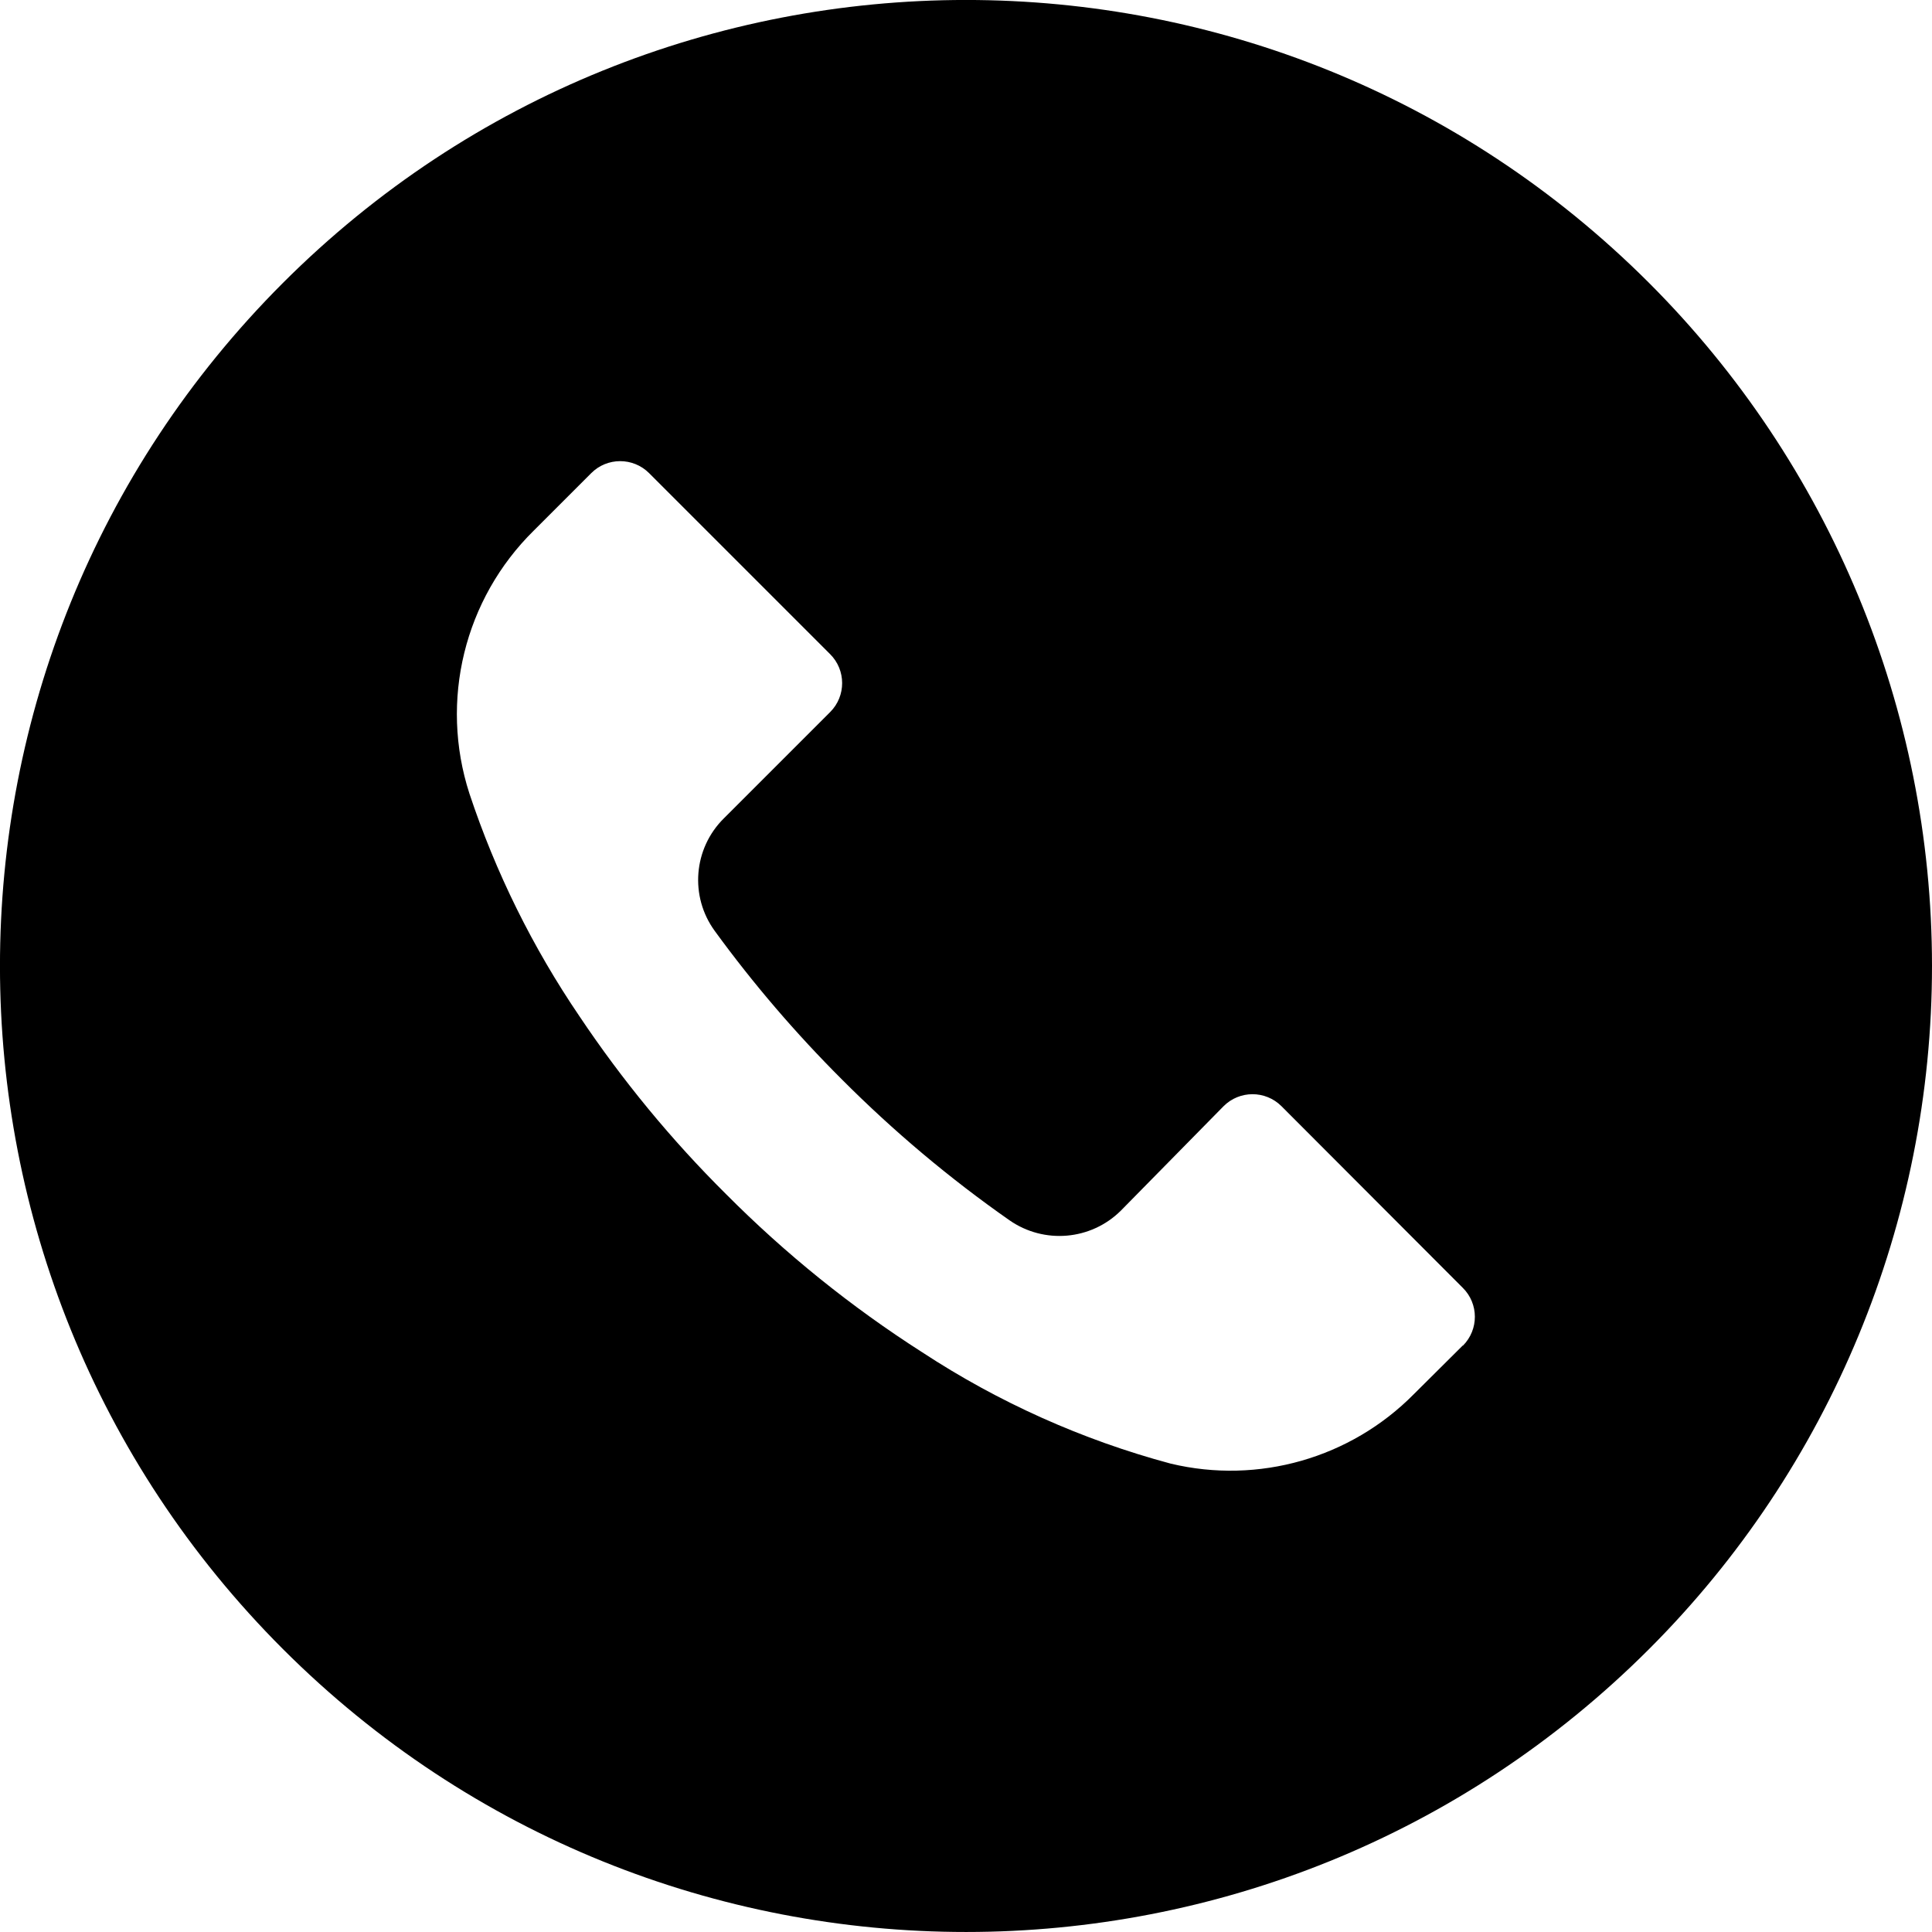
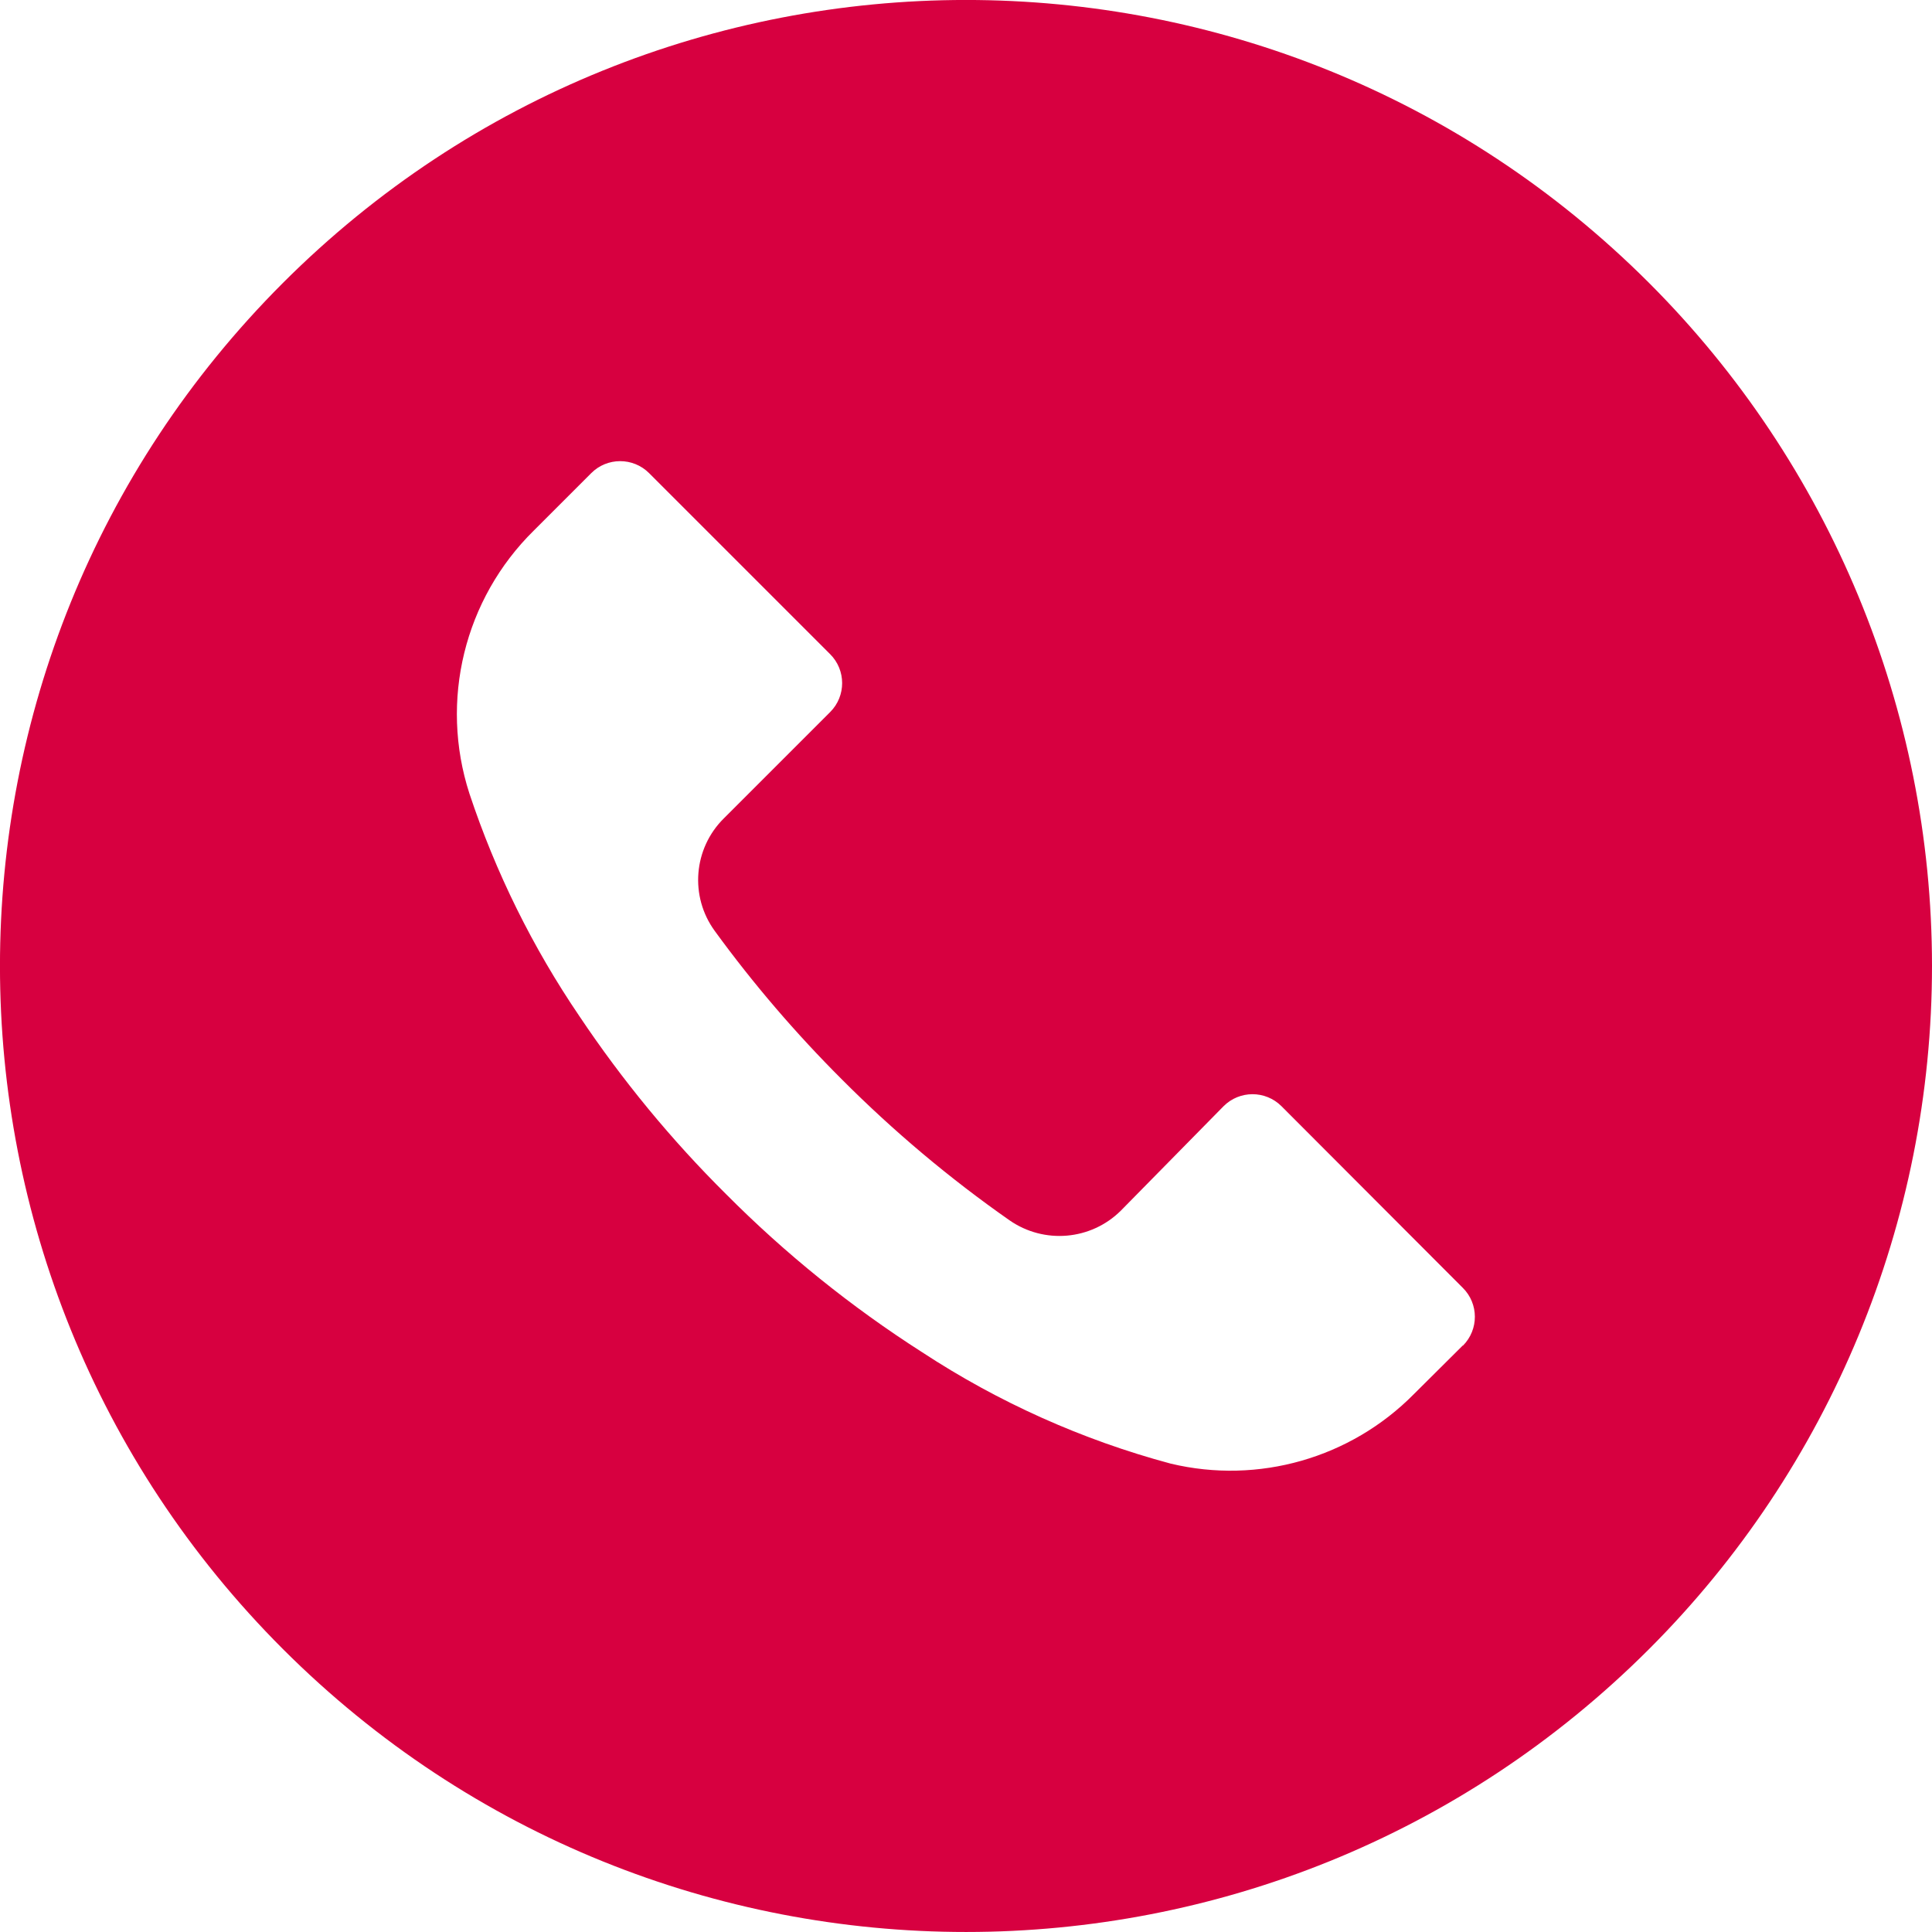
<svg xmlns="http://www.w3.org/2000/svg" width="36" height="36" viewBox="0 0 36 36" fill="none">
-   <path d="M30.726 5.27C23.695 -1.759 12.298 -1.757 5.27 5.274C-1.759 12.305 -1.757 23.701 5.274 30.73C12.305 37.758 23.701 37.756 30.73 30.726C34.106 27.35 36.001 22.77 36 17.996C35.999 13.223 34.102 8.645 30.726 5.27ZM27.26 25.074C27.259 25.075 27.259 25.075 27.258 25.076V25.07L26.346 25.977C25.167 27.171 23.448 27.663 21.816 27.273C20.171 26.832 18.607 26.131 17.183 25.197C15.861 24.352 14.636 23.364 13.529 22.251C12.511 21.241 11.597 20.131 10.799 18.939C9.927 17.657 9.236 16.26 8.747 14.787C8.187 13.058 8.651 11.161 9.948 9.885L11.016 8.817C11.312 8.519 11.796 8.518 12.094 8.815C12.094 8.816 12.095 8.816 12.096 8.817L15.468 12.189C15.766 12.486 15.767 12.969 15.47 13.267C15.469 13.268 15.469 13.268 15.468 13.269L13.488 15.249C12.92 15.811 12.848 16.704 13.32 17.349C14.036 18.332 14.829 19.257 15.69 20.116C16.651 21.08 17.695 21.958 18.81 22.738C19.455 23.187 20.329 23.112 20.886 22.558L22.799 20.613C23.096 20.315 23.578 20.314 23.877 20.611C23.878 20.612 23.879 20.613 23.879 20.613L27.257 23.997C27.556 24.293 27.557 24.775 27.26 25.074Z" fill="black" />
+   <path d="M30.726 5.27C23.695 -1.759 12.298 -1.757 5.27 5.274C-1.759 12.305 -1.757 23.701 5.274 30.73C12.305 37.758 23.701 37.756 30.73 30.726C34.106 27.35 36.001 22.77 36 17.996C35.999 13.223 34.102 8.645 30.726 5.27ZM27.26 25.074C27.259 25.075 27.259 25.075 27.258 25.076V25.07L26.346 25.977C25.167 27.171 23.448 27.663 21.816 27.273C20.171 26.832 18.607 26.131 17.183 25.197C15.861 24.352 14.636 23.364 13.529 22.251C12.511 21.241 11.597 20.131 10.799 18.939C9.927 17.657 9.236 16.26 8.747 14.787C8.187 13.058 8.651 11.161 9.948 9.885L11.016 8.817C11.312 8.519 11.796 8.518 12.094 8.815C12.094 8.816 12.095 8.816 12.096 8.817L15.468 12.189C15.766 12.486 15.767 12.969 15.47 13.267C15.469 13.268 15.469 13.268 15.468 13.269L13.488 15.249C12.92 15.811 12.848 16.704 13.32 17.349C14.036 18.332 14.829 19.257 15.69 20.116C16.651 21.08 17.695 21.958 18.81 22.738C19.455 23.187 20.329 23.112 20.886 22.558L22.799 20.613C23.096 20.315 23.578 20.314 23.877 20.611C23.878 20.612 23.879 20.613 23.879 20.613L27.257 23.997C27.556 24.293 27.557 24.775 27.26 25.074Z" fill="#D70040" />
</svg>
